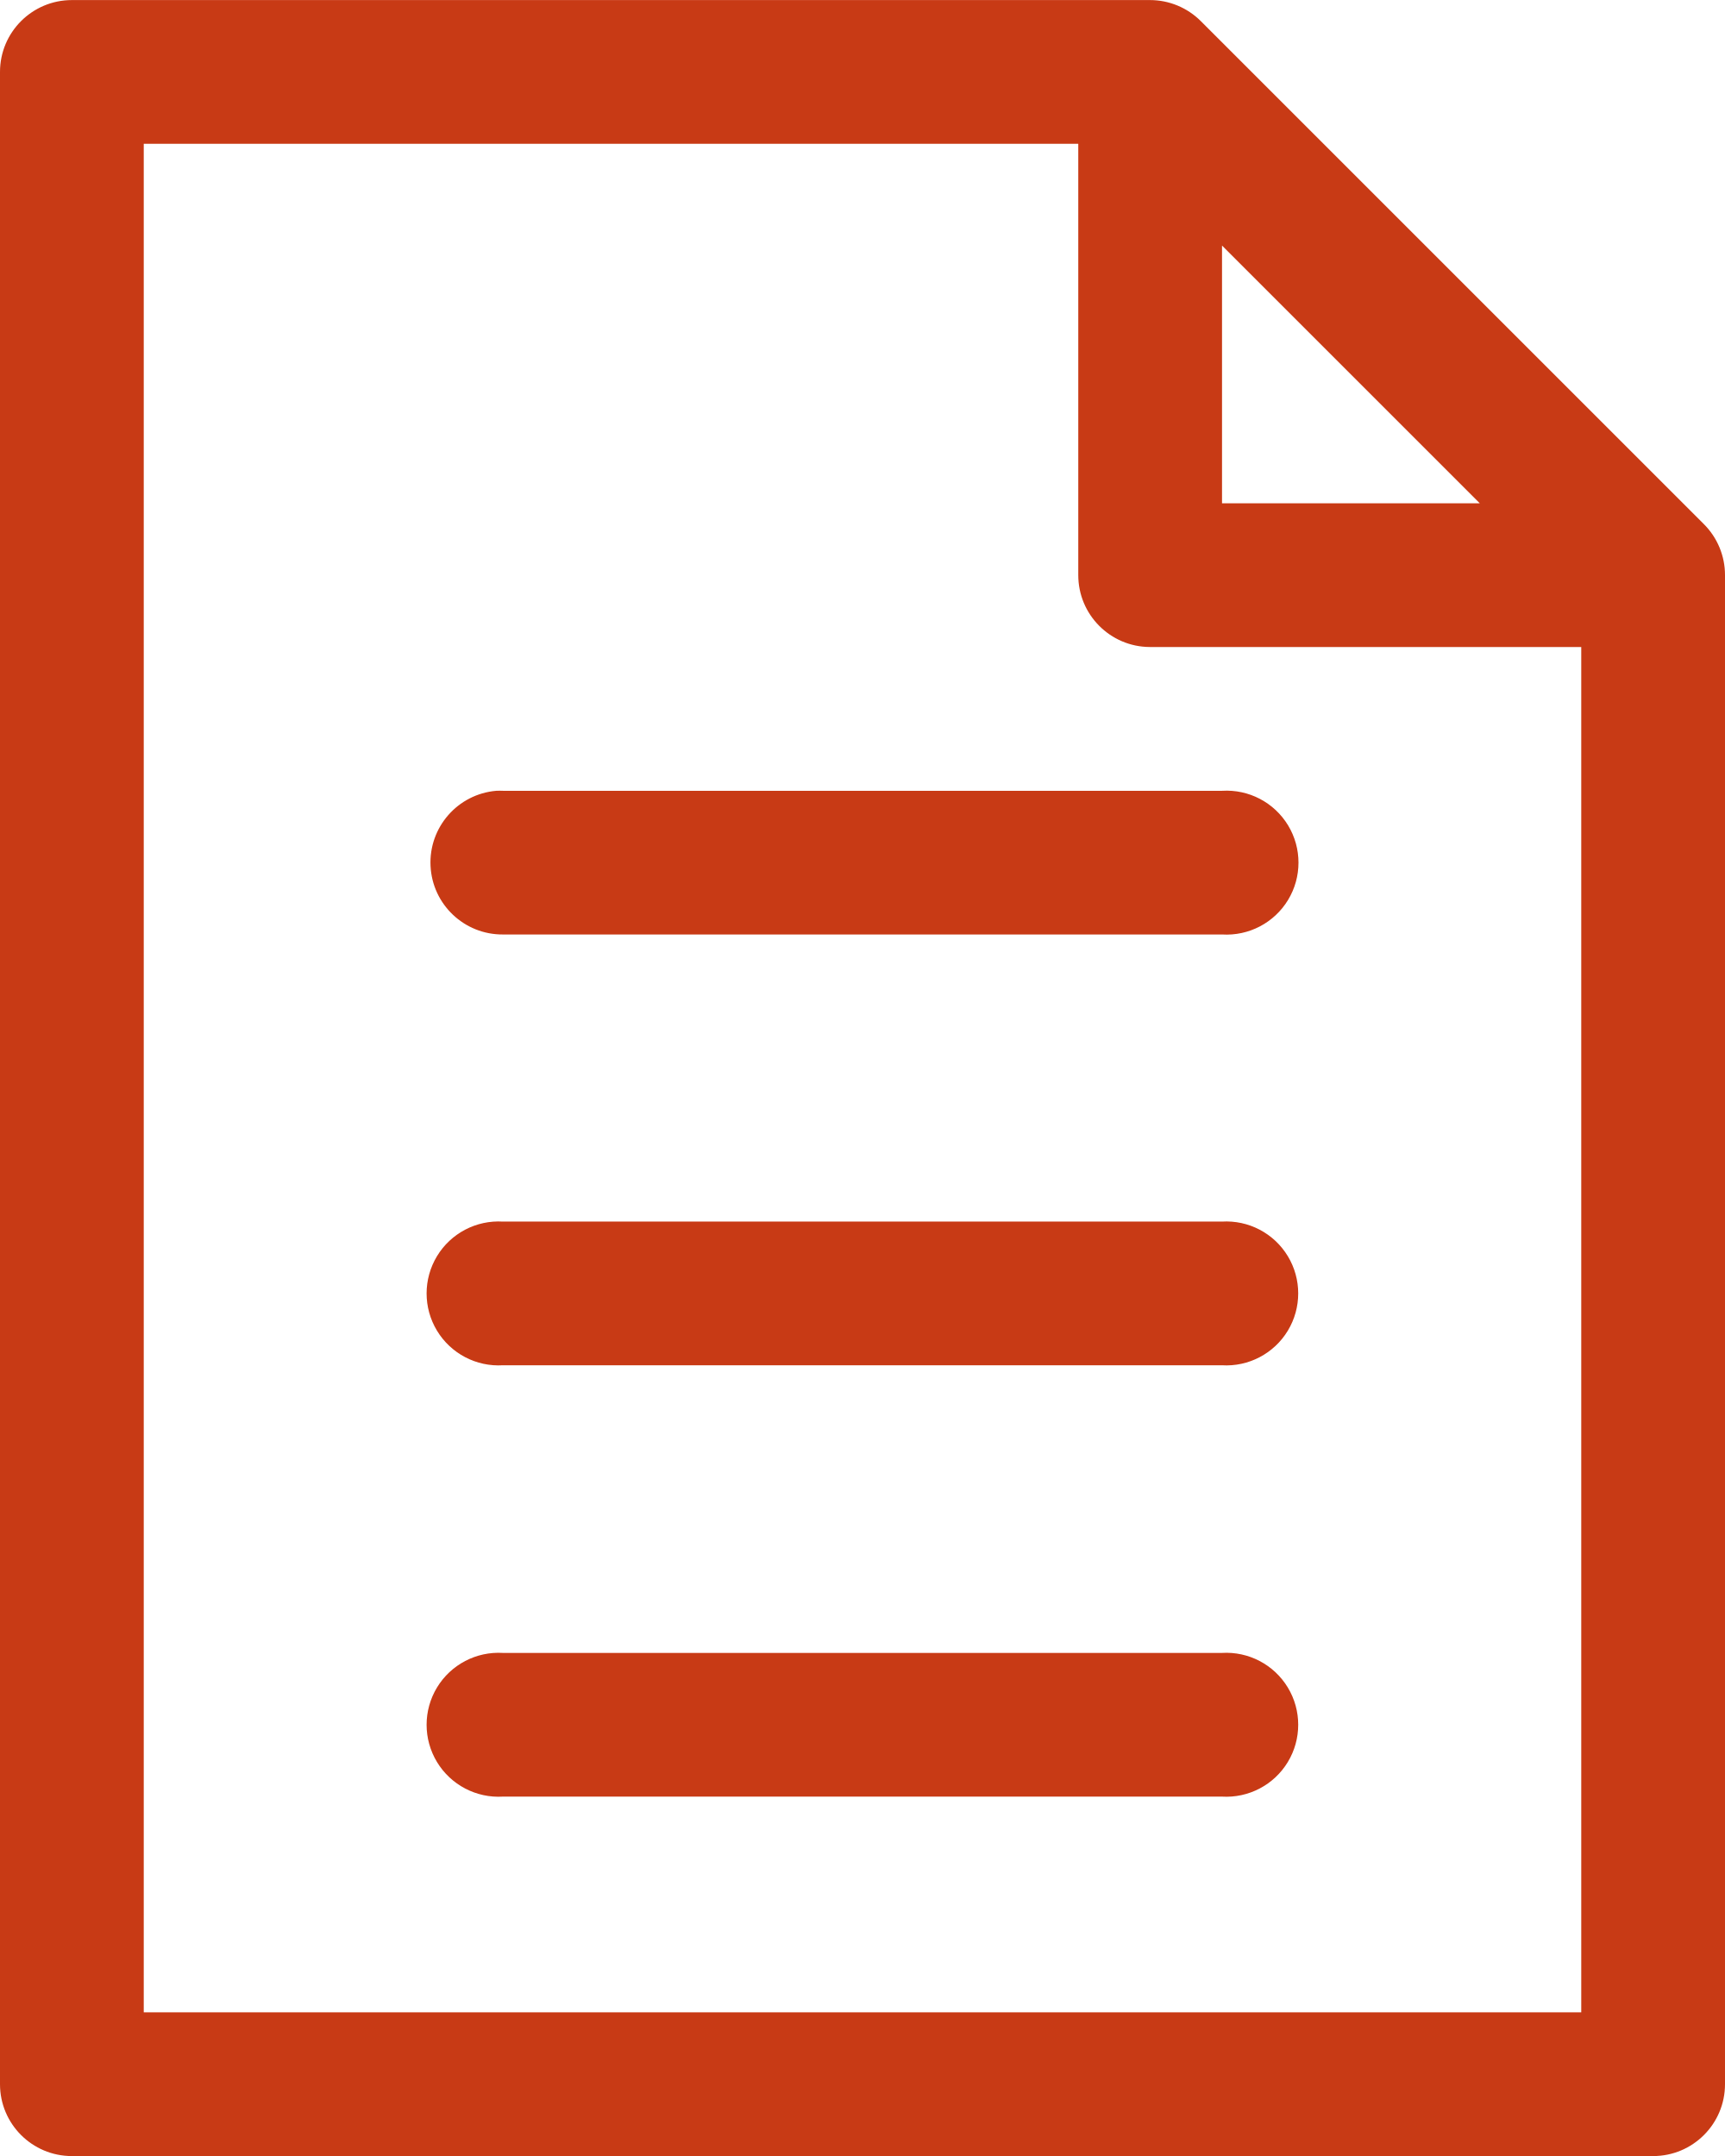
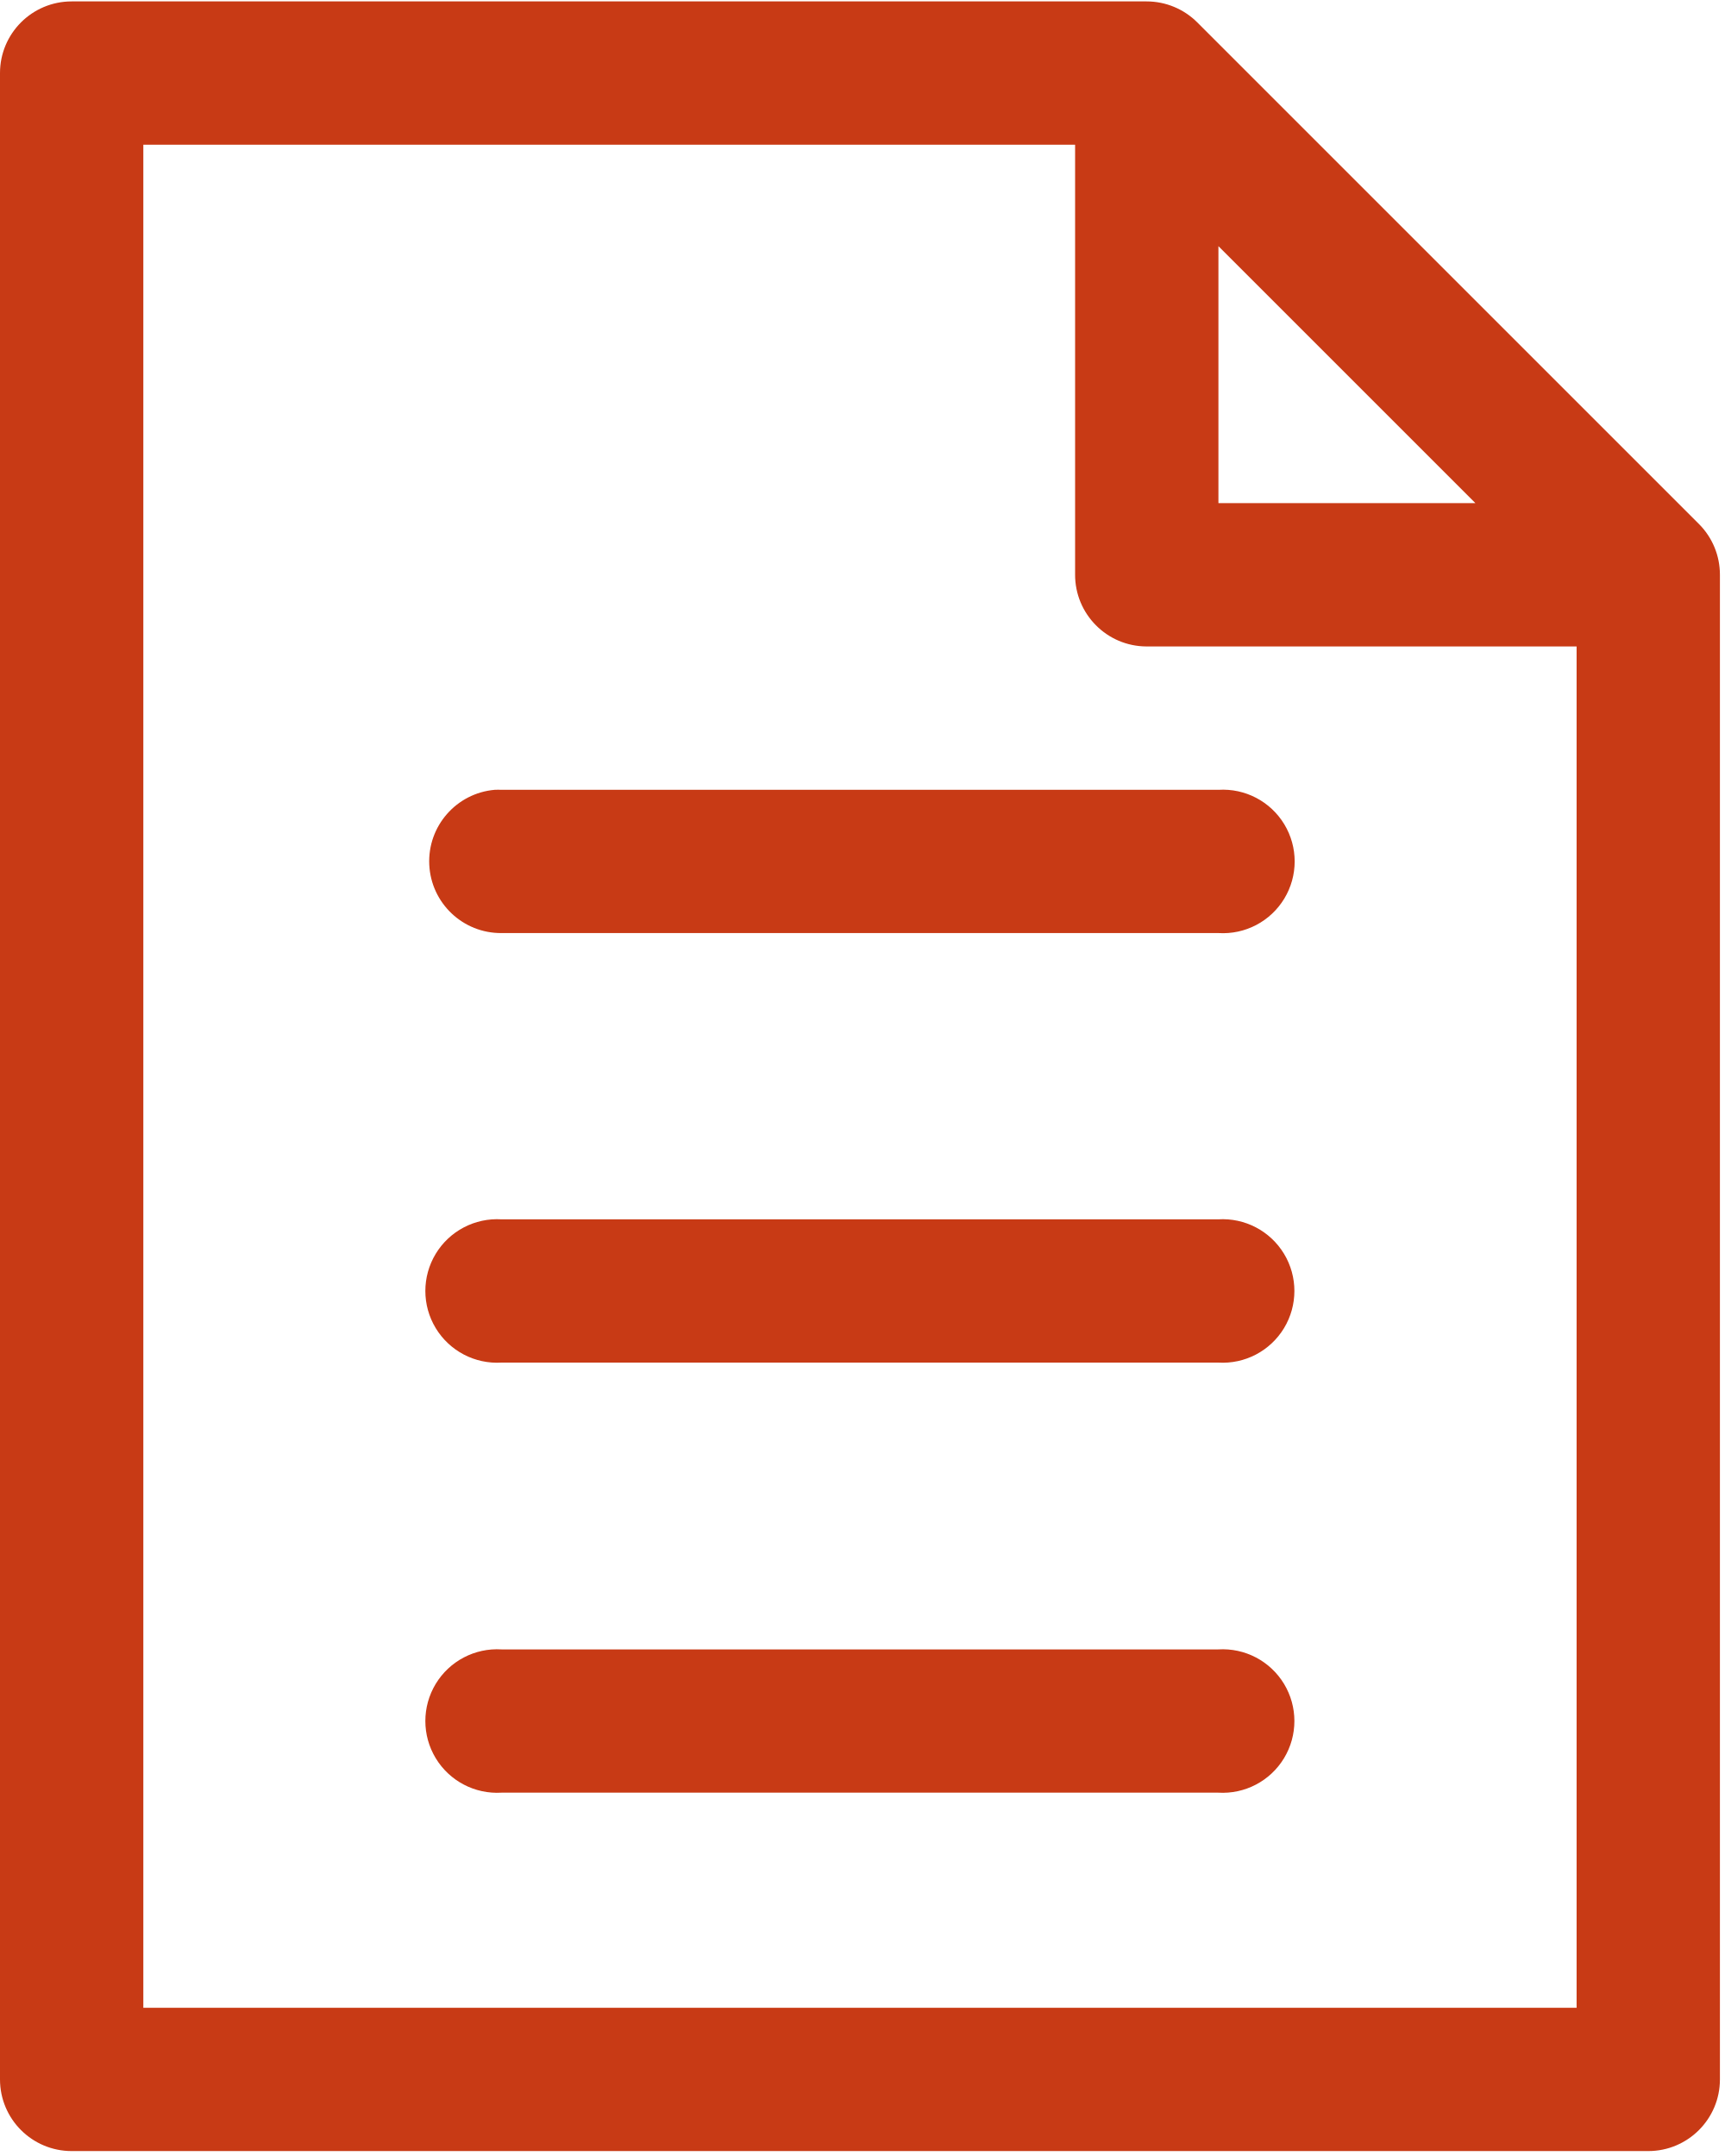
- <svg xmlns="http://www.w3.org/2000/svg" width="499.508" height="624.385" viewBox="-0.85 -0.85 6.35 7.937" id="svg8" version="1.1" fill="3b87d5" stroke="3b87d5">
+ <svg xmlns="http://www.w3.org/2000/svg" width="12" height="15" viewBox="-0.85 -0.85 0.153 0.191" id="svg8" version="1.1" fill="3b87d5" stroke="3b87d5">
  <defs id="defs1" />
-   <g id="SVG-LMO_note" transform="translate(-1.908333,-1.114583)">
+   <g id="SVG-LMO_note" transform="matrix(0.02402362,0,0,0.02402362,-0.875425,-0.8563563)">
    <defs id="defs2" />
    <g id="layer1" transform="translate(0,-288.5333)">
      <path d="M 5,1 A 1,1 0 0 0 4,2 v 28 a 1,1 0 0 0 1,1 h 22 a 1,1 0 0 0 1,-1 V 9 A 1,1 0 0 0 27.707,8.293 l -7,-7 A 1,1 0 0 0 20,1 Z m 1,2 h 13.002 v 5.998 c -0.002,0.552 0.444,1.002 0.996,1.004 H 26 V 29 H 6 Z m 15.002,1.416 3.586,3.586 h -3.586 z" id="rect996" style="color:#c83a15;font-style:normal;font-variant:normal;font-weight:normal;font-stretch:normal;font-size:medium;line-height:normal;font-family:sans-serif;font-variant-ligatures:normal;font-variant-position:normal;font-variant-caps:normal;font-variant-numeric:normal;font-variant-alternates:normal;font-feature-settings:normal;text-indent:0;text-align:start;text-decoration:none;text-decoration-line:none;text-decoration-style:solid;text-decoration-color:#c83a15;letter-spacing:normal;word-spacing:normal;text-transform:none;writing-mode:lr-tb;direction:ltr;text-orientation:mixed;dominant-baseline:auto;baseline-shift:baseline;text-anchor:start;white-space:normal;shape-padding:0;clip-rule:nonzero;display:inline;overflow:visible;visibility:visible;opacity:1;isolation:auto;mix-blend-mode:normal;color-interpolation:sRGB;color-interpolation-filters:linearRGB;solid-color:#c83a15;solid-opacity:1;vector-effect:none;fill:#c83a15;fill-opacity:1;fill-rule:nonzero;stroke:none;stroke-width:2;stroke-linecap:round;stroke-linejoin:round;stroke-miterlimit:4;stroke-dasharray:none;stroke-dashoffset:0;stroke-opacity:1;paint-order:stroke fill markers;color-rendering:auto;image-rendering:auto;shape-rendering:auto;text-rendering:auto;enable-background:accumulate" transform="matrix(0.2645833,0,0,0.2645833,0,288.5333)" />
      <path d="m 2.885,291.709 a 0.265,0.265 0 0 0 0.025,0.529 H 5.557 a 0.265,0.265 0 1 0 0,-0.529 H 2.91 a 0.265,0.265 0 0 0 -0.025,0 z" id="path1009" style="color:#c83a15;font-style:normal;font-variant:normal;font-weight:normal;font-stretch:normal;font-size:medium;line-height:normal;font-family:sans-serif;font-variant-ligatures:normal;font-variant-position:normal;font-variant-caps:normal;font-variant-numeric:normal;font-variant-alternates:normal;font-feature-settings:normal;text-indent:0;text-align:start;text-decoration:none;text-decoration-line:none;text-decoration-style:solid;text-decoration-color:#c83a15;letter-spacing:normal;word-spacing:normal;text-transform:none;writing-mode:lr-tb;direction:ltr;text-orientation:mixed;dominant-baseline:auto;baseline-shift:baseline;text-anchor:start;white-space:normal;shape-padding:0;clip-rule:nonzero;display:inline;overflow:visible;visibility:visible;opacity:1;isolation:auto;mix-blend-mode:normal;color-interpolation:sRGB;color-interpolation-filters:linearRGB;solid-color:#c83a15;solid-opacity:1;vector-effect:none;fill:#c83a15;fill-opacity:1;fill-rule:nonzero;stroke:none;stroke-width:0.529;stroke-linecap:round;stroke-linejoin:miter;stroke-miterlimit:4;stroke-dasharray:none;stroke-dashoffset:0;stroke-opacity:1;color-rendering:auto;image-rendering:auto;shape-rendering:auto;text-rendering:auto;enable-background:accumulate" />
      <path d="m 2.91,293.295 a 0.265,0.265 0 1 0 0,0.529 h 2.646 a 0.265,0.265 0 1 0 0,-0.529 z" id="path1011" style="color:#c83a15;font-style:normal;font-variant:normal;font-weight:normal;font-stretch:normal;font-size:medium;line-height:normal;font-family:sans-serif;font-variant-ligatures:normal;font-variant-position:normal;font-variant-caps:normal;font-variant-numeric:normal;font-variant-alternates:normal;font-feature-settings:normal;text-indent:0;text-align:start;text-decoration:none;text-decoration-line:none;text-decoration-style:solid;text-decoration-color:#c83a15;letter-spacing:normal;word-spacing:normal;text-transform:none;writing-mode:lr-tb;direction:ltr;text-orientation:mixed;dominant-baseline:auto;baseline-shift:baseline;text-anchor:start;white-space:normal;shape-padding:0;clip-rule:nonzero;display:inline;overflow:visible;visibility:visible;opacity:1;isolation:auto;mix-blend-mode:normal;color-interpolation:sRGB;color-interpolation-filters:linearRGB;solid-color:#c83a15;solid-opacity:1;vector-effect:none;fill:#c83a15;fill-opacity:1;fill-rule:nonzero;stroke:none;stroke-width:0.529;stroke-linecap:round;stroke-linejoin:miter;stroke-miterlimit:4;stroke-dasharray:none;stroke-dashoffset:0;stroke-opacity:1;color-rendering:auto;image-rendering:auto;shape-rendering:auto;text-rendering:auto;enable-background:accumulate" />
      <path d="m 2.91,294.883 a 0.265,0.265 0 1 0 0,0.529 h 2.646 a 0.265,0.265 0 1 0 0,-0.529 z" id="path1013" style="color:#c83a15;font-style:normal;font-variant:normal;font-weight:normal;font-stretch:normal;font-size:medium;line-height:normal;font-family:sans-serif;font-variant-ligatures:normal;font-variant-position:normal;font-variant-caps:normal;font-variant-numeric:normal;font-variant-alternates:normal;font-feature-settings:normal;text-indent:0;text-align:start;text-decoration:none;text-decoration-line:none;text-decoration-style:solid;text-decoration-color:#c83a15;letter-spacing:normal;word-spacing:normal;text-transform:none;writing-mode:lr-tb;direction:ltr;text-orientation:mixed;dominant-baseline:auto;baseline-shift:baseline;text-anchor:start;white-space:normal;shape-padding:0;clip-rule:nonzero;display:inline;overflow:visible;visibility:visible;opacity:1;isolation:auto;mix-blend-mode:normal;color-interpolation:sRGB;color-interpolation-filters:linearRGB;solid-color:#c83a15;solid-opacity:1;vector-effect:none;fill:#c83a15;fill-opacity:1;fill-rule:nonzero;stroke:none;stroke-width:0.529;stroke-linecap:round;stroke-linejoin:miter;stroke-miterlimit:4;stroke-dasharray:none;stroke-dashoffset:0;stroke-opacity:1;color-rendering:auto;image-rendering:auto;shape-rendering:auto;text-rendering:auto;enable-background:accumulate" />
    </g>
  </g>
</svg>
